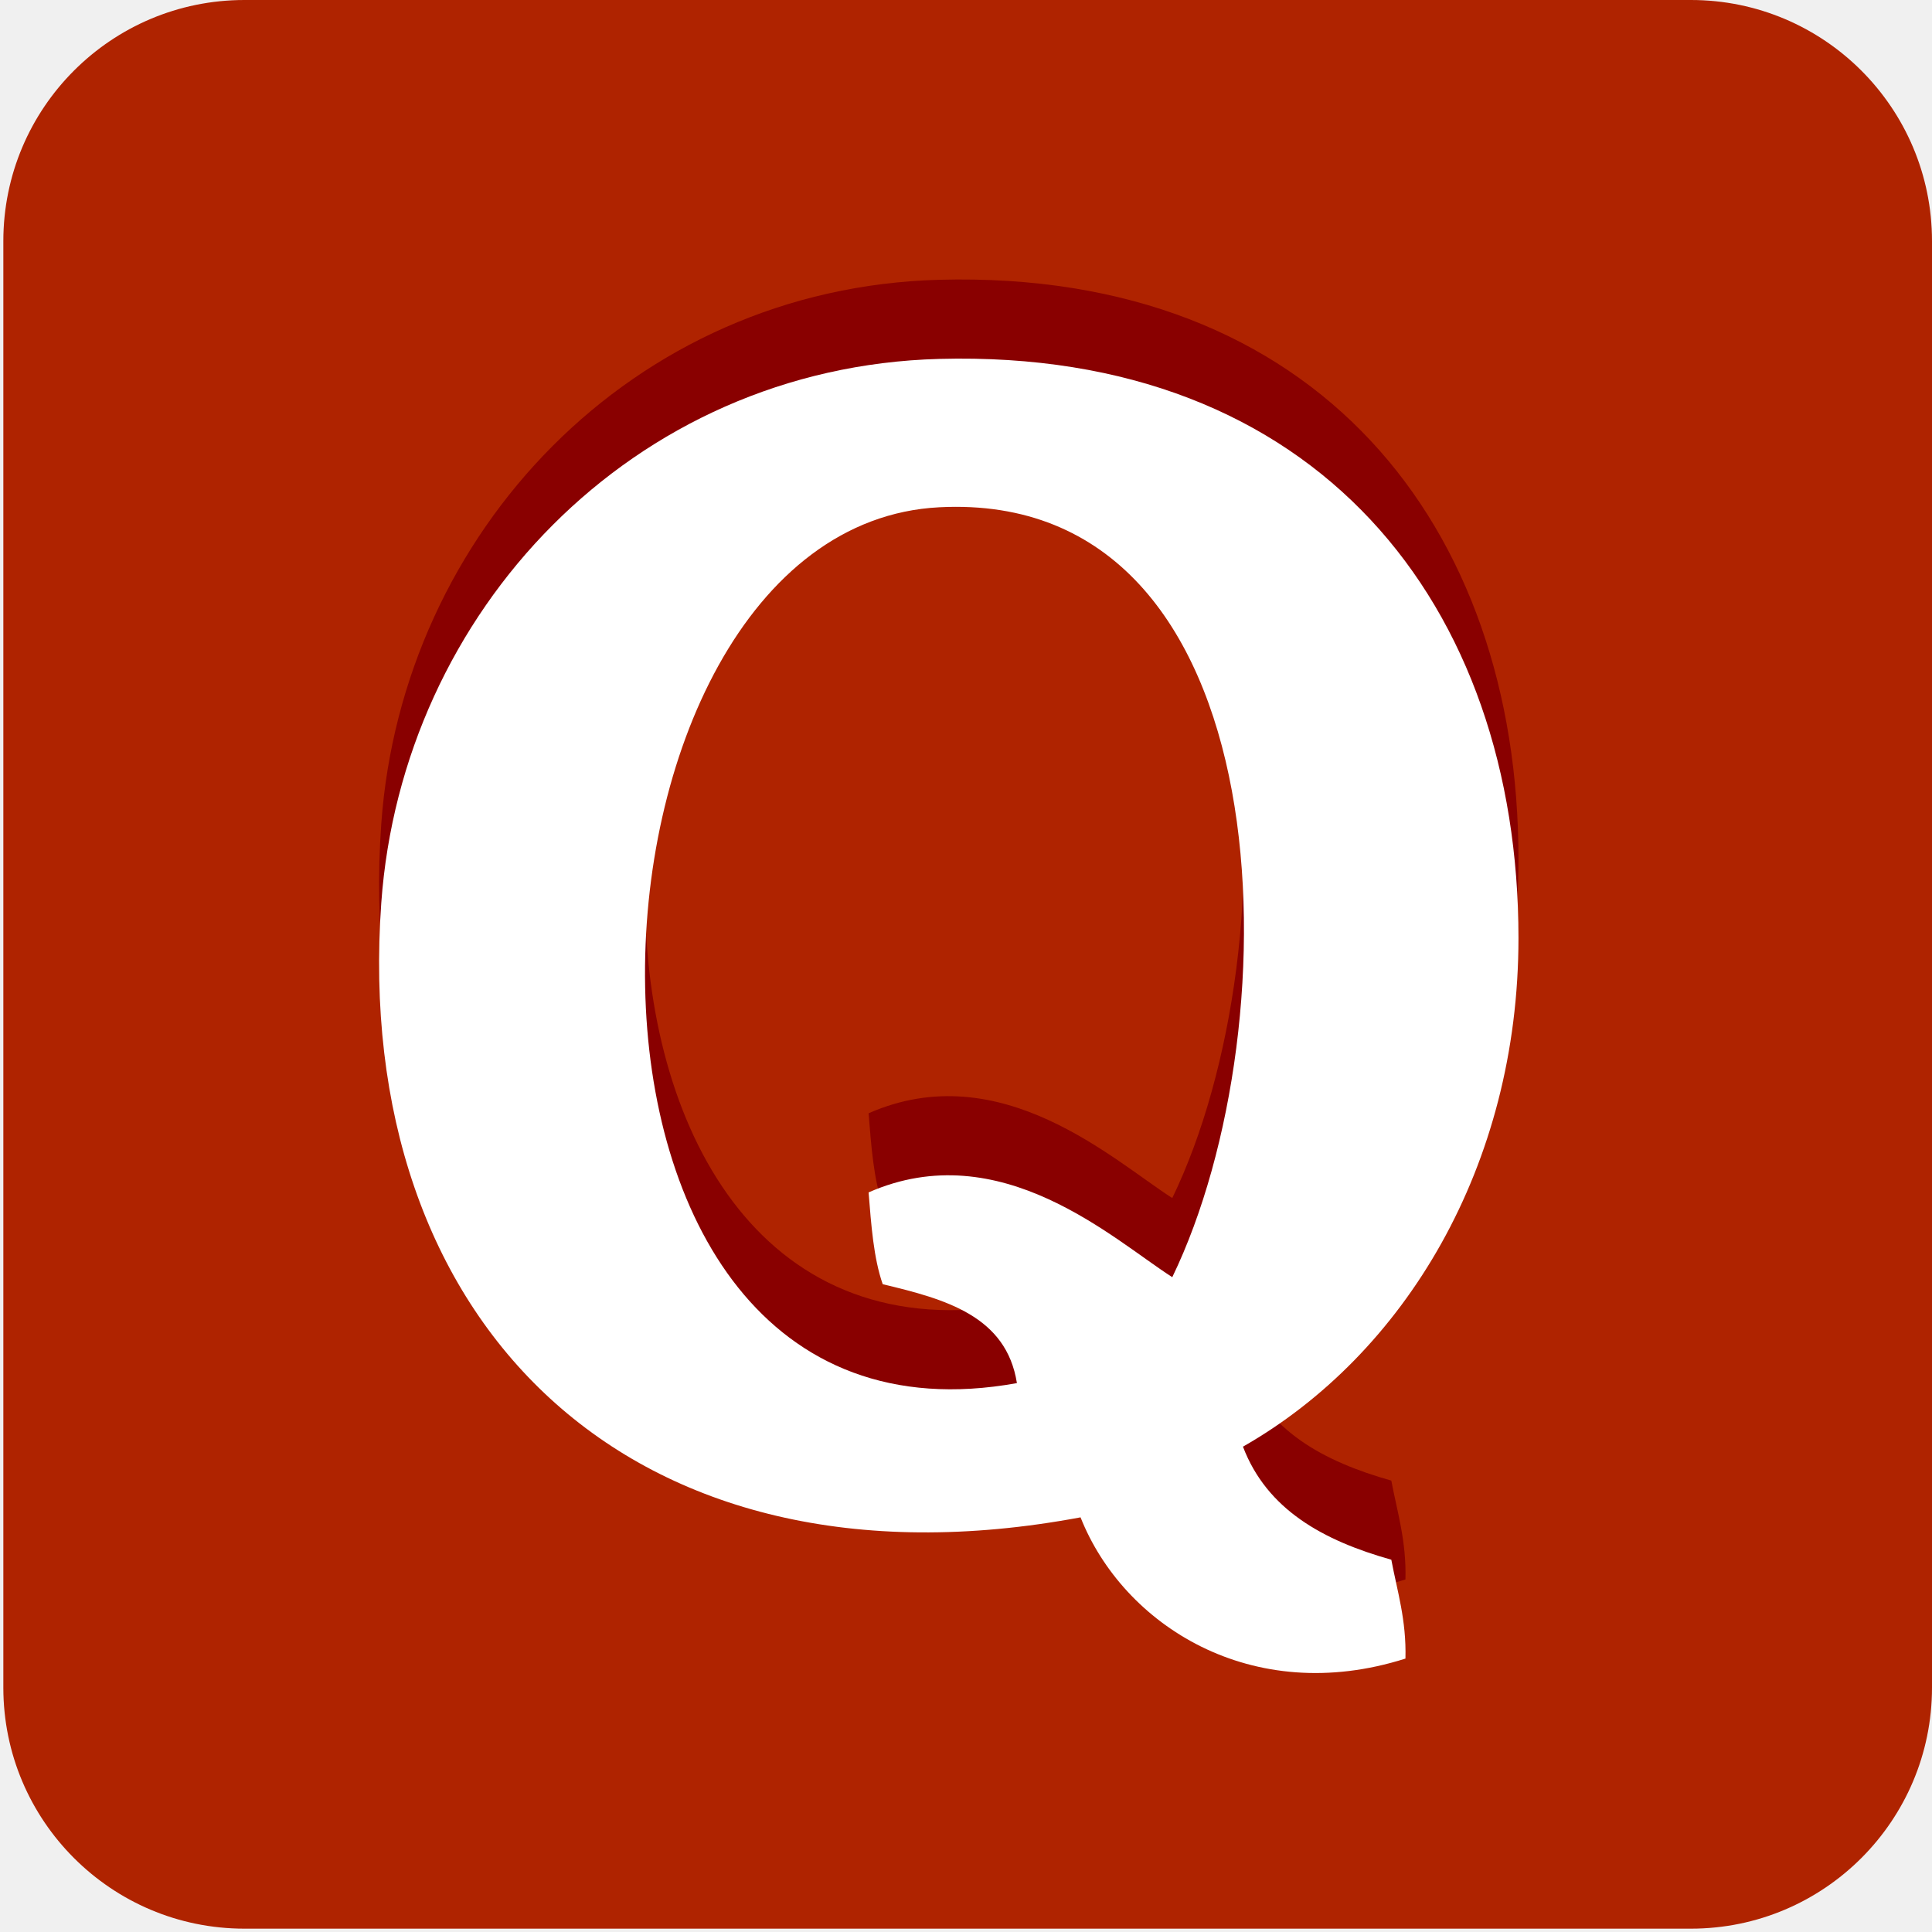
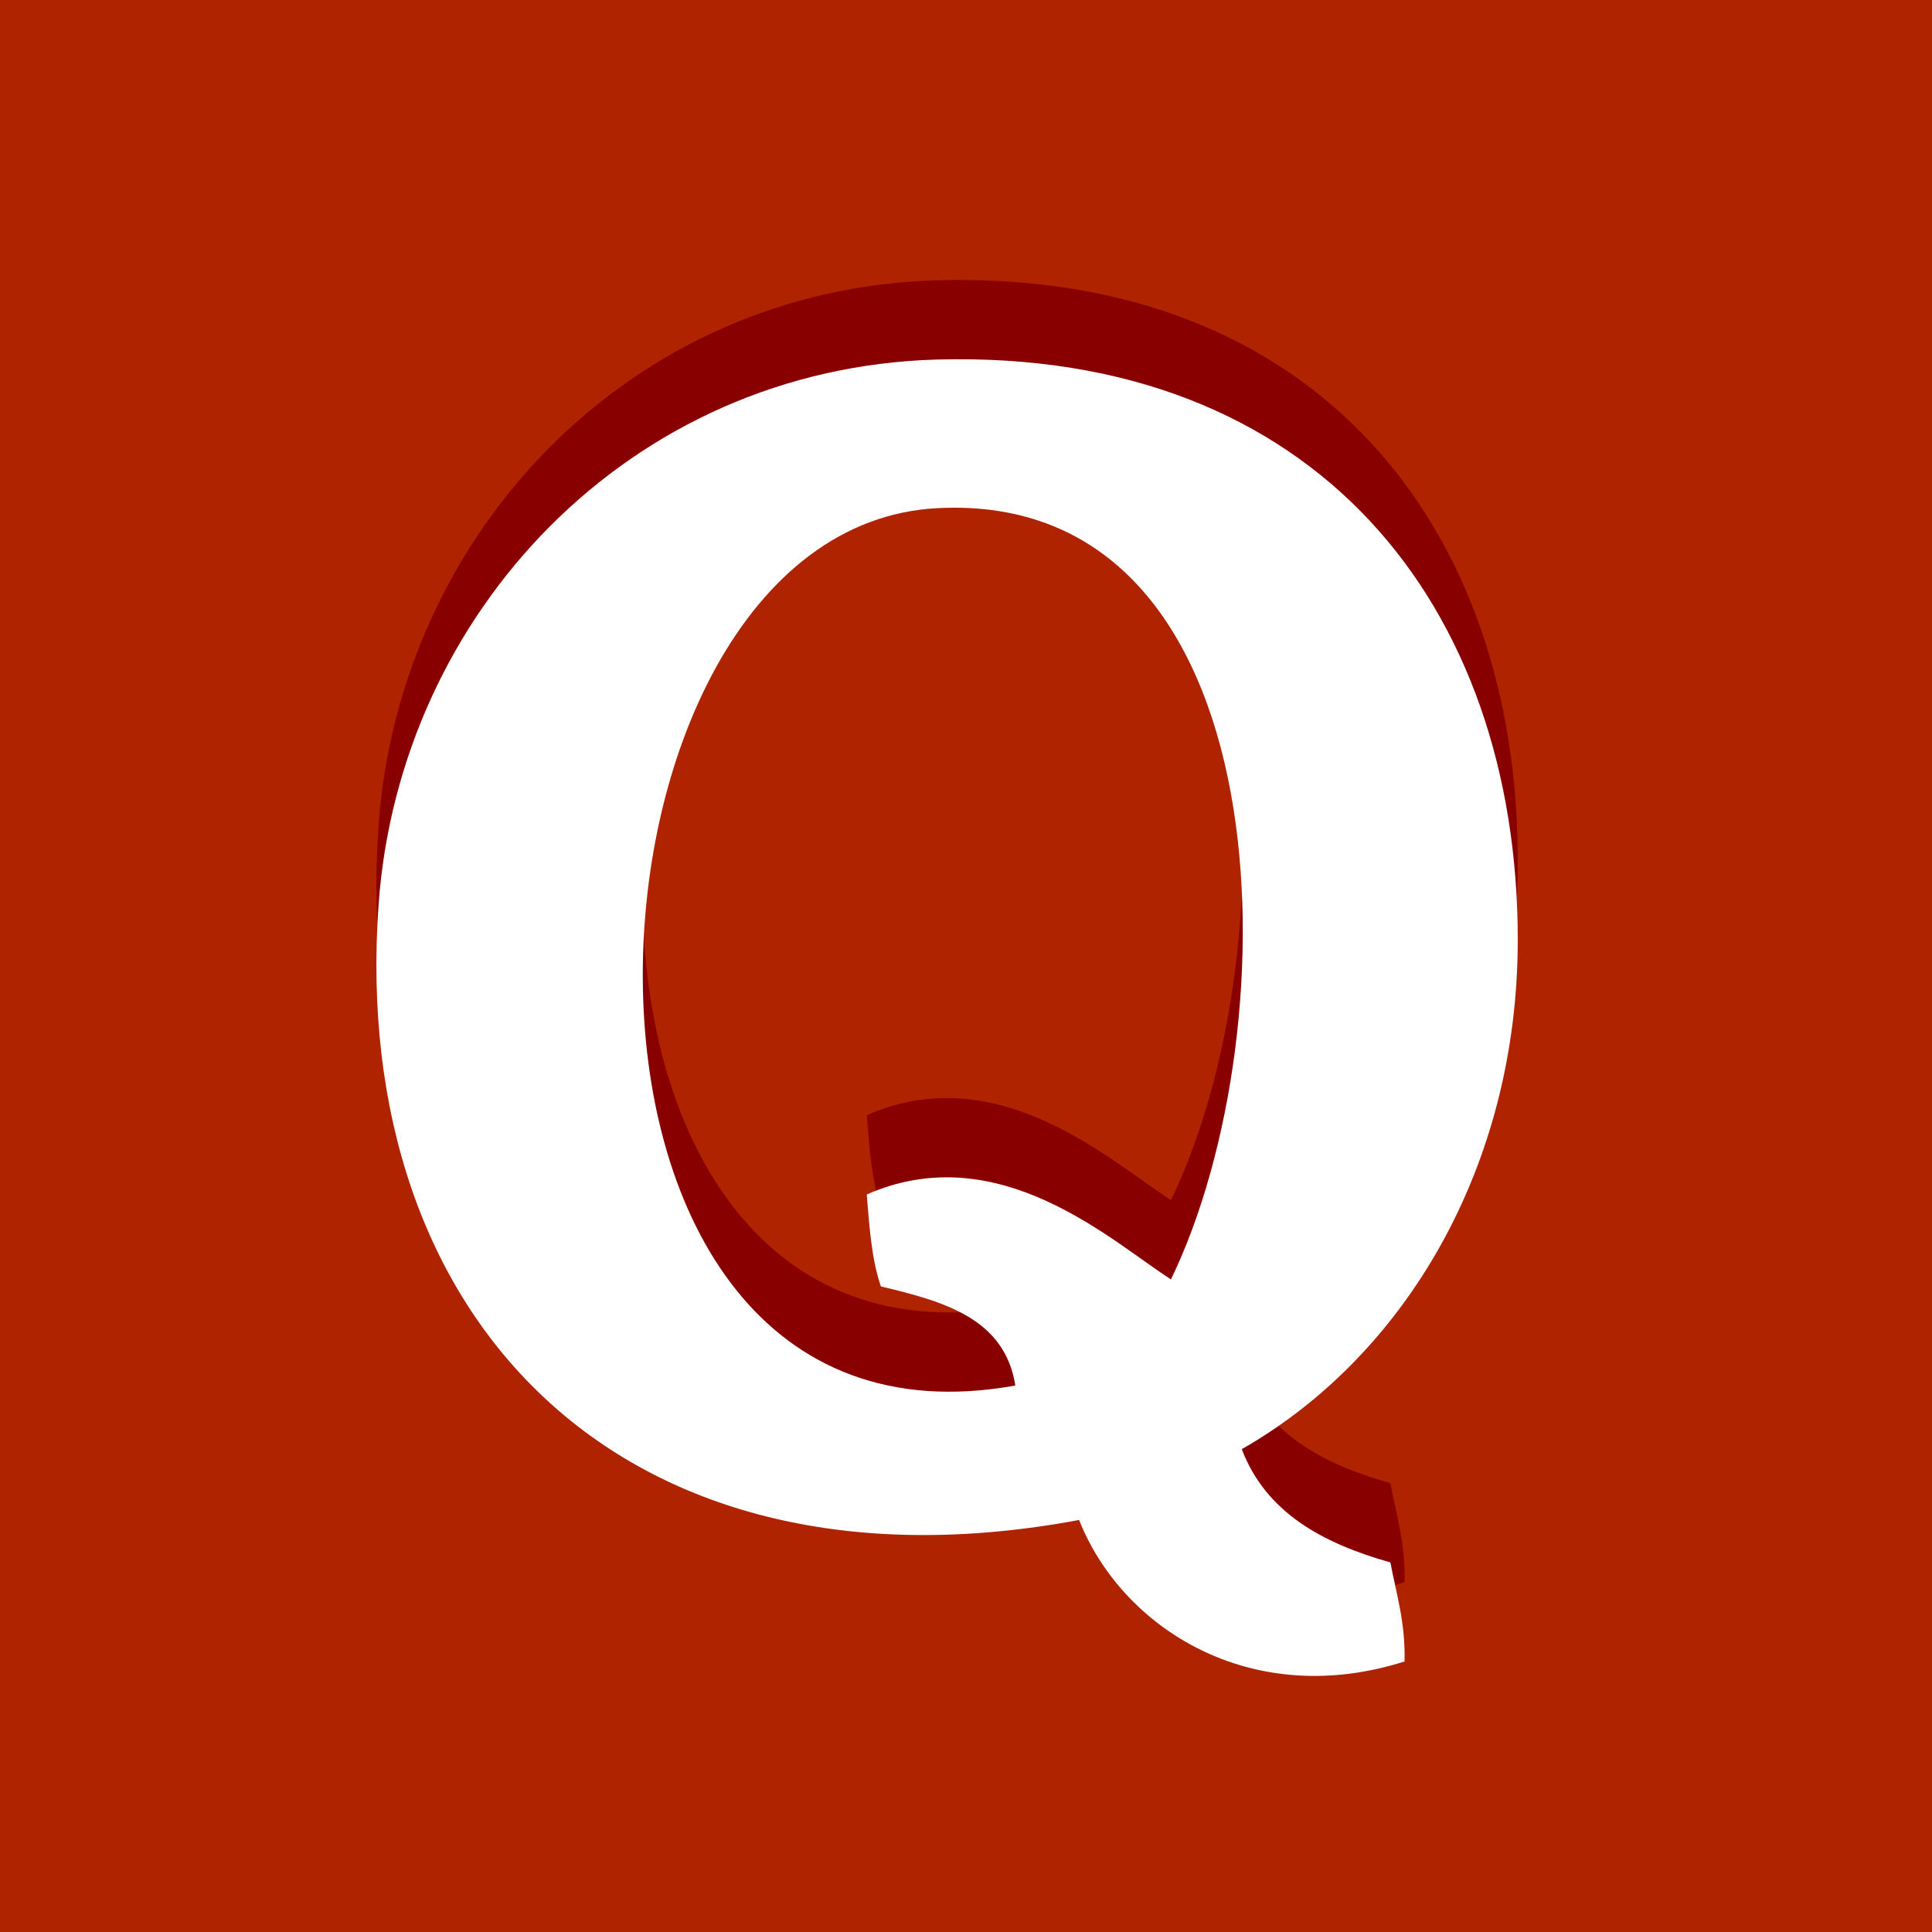
- <svg xmlns="http://www.w3.org/2000/svg" version="1.1" id="Icon" x="0px" y="0px" viewBox="456 256 48 48" enable-background="new 456 256 48 48" xml:space="preserve">
-   <linearGradient id="SVGID_1_" gradientUnits="userSpaceOnUse" x1="351.366" y1="312.875" x2="351.366" y2="301.375" gradientTransform="matrix(4.1667 0 0 -4.1667 -983.9935 1559.654)">
+ <svg xmlns="http://www.w3.org/2000/svg" version="1.1" id="Icon" x="0px" y="0px" width="610.942px" height="610.942px" viewBox="457.058 346 610.942 610.942" enable-background="new 457.058 346 610.942 610.942" xml:space="preserve">
+   <linearGradient id="SVGID_1_" gradientUnits="userSpaceOnUse" x1="351.856" y1="479.616" x2="351.856" y2="491.116" gradientTransform="matrix(53.1254 0 0 53.1254 -17929.981 -25133.81)">
    <stop offset="0" style="stop-color:#AF2300" />
    <stop offset="1" style="stop-color:#AF2300" />
  </linearGradient>
-   <path fill="url(#SVGID_1_)" d="M504,297.928c0,3.307-2.683,5.989-5.989,5.989h-35.938c-3.308,0-5.99-2.683-5.99-5.989V261.99  c0-3.307,2.682-5.99,5.99-5.99h35.938c3.307,0,5.989,2.683,5.989,5.99V297.928z" />
-   <path fill="#890000" d="M486.881,289.976c0.597,1.568,1.997,2.333,3.686,2.809c0.148,0.787,0.376,1.496,0.351,2.456  c-3.821,1.217-7.013-0.836-8.072-3.509c-11.228,2.102-18.117-4.878-17.373-15.269c0.517-7.214,6.218-13.307,13.864-13.512  c9.39-0.252,14.389,6.113,14.389,14.39C493.726,283.004,490.901,287.683,486.881,289.976z M479.335,266.636  c-9.533,0.492-10.595,24.029,1.93,21.761c-0.263-1.668-1.776-2.086-3.334-2.457c-0.227-0.65-0.286-1.469-0.351-2.281  c3.284-1.444,6.088,1.176,7.545,2.106C488.163,279.49,487.966,266.191,479.335,266.636z" />
-   <path fill="#FFFFFF" d="M486.881,291.942c0.597,1.568,1.997,2.333,3.686,2.809c0.148,0.787,0.376,1.496,0.351,2.456  c-3.821,1.217-7.013-0.836-8.072-3.509c-11.228,2.102-18.117-4.878-17.373-15.269c0.517-7.214,6.218-13.307,13.864-13.512  c9.39-0.252,14.389,6.113,14.389,14.39C493.726,284.971,490.901,289.649,486.881,291.942z M479.335,268.603  c-9.533,0.491-10.595,24.029,1.93,21.76c-0.263-1.668-1.776-2.086-3.334-2.457c-0.227-0.65-0.286-1.469-0.351-2.281  c3.284-1.444,6.088,1.176,7.545,2.106C488.163,281.457,487.966,268.158,479.335,268.603z" />
+   <path fill="url(#SVGID_1_)" d="M1068,956.942L1068,956.942H457.058l0,0V346l0,0H1068l0,0V956.942z" />
+   <path fill="#890000" d="M849.733,779.194c7.612,19.992,25.462,29.746,46.997,35.815c1.887,10.034,4.794,19.074,4.475,31.314  c-48.718,15.517-89.416-10.659-102.918-44.74c-143.157,26.8-230.992-62.194-221.506-194.68  c6.592-91.978,79.279-169.664,176.766-172.278c119.723-3.213,183.46,77.941,183.46,183.473  C937.007,690.301,900.988,749.958,849.733,779.194z M753.521,481.609c-121.546,6.273-135.086,306.37,24.607,277.453  c-3.353-21.267-22.644-26.596-42.509-31.327c-2.894-8.287-3.647-18.73-4.475-29.083c41.871-18.411,77.622,14.994,96.199,26.851  C866.078,645.497,863.567,475.935,753.521,481.609z" />
+   <path fill="#FFFFFF" d="M849.733,804.26c7.612,19.992,25.462,29.746,46.997,35.815c1.887,10.034,4.794,19.074,4.475,31.314  c-48.718,15.517-89.416-10.659-102.918-44.74c-143.157,26.8-230.992-62.194-221.506-194.68  c6.592-91.978,79.279-169.664,176.766-172.278c119.723-3.213,183.46,77.941,183.46,183.473  C937.007,715.38,900.988,775.025,849.733,804.26z M753.521,506.688c-121.546,6.26-135.086,306.37,24.607,277.44  c-3.353-21.267-22.644-26.596-42.509-31.327c-2.894-8.287-3.647-18.73-4.475-29.083c41.871-18.411,77.622,14.994,96.199,26.851  C866.078,670.577,863.567,501.014,753.521,506.688z" />
</svg>
